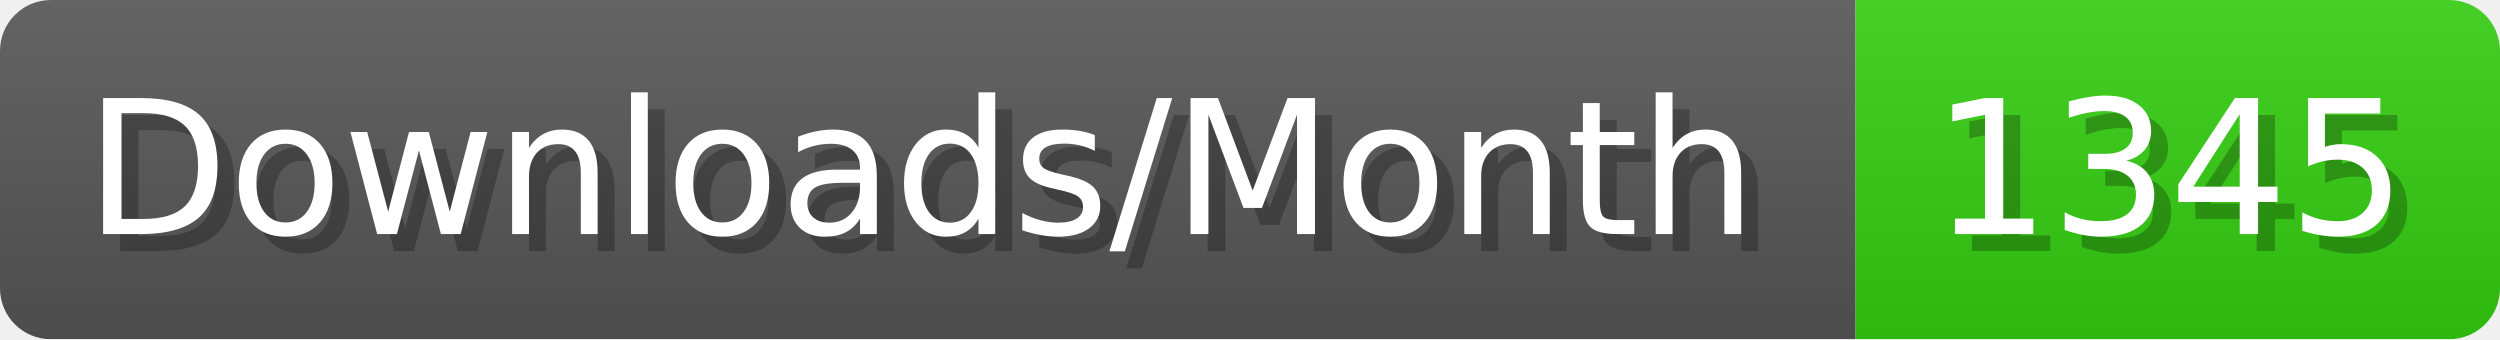
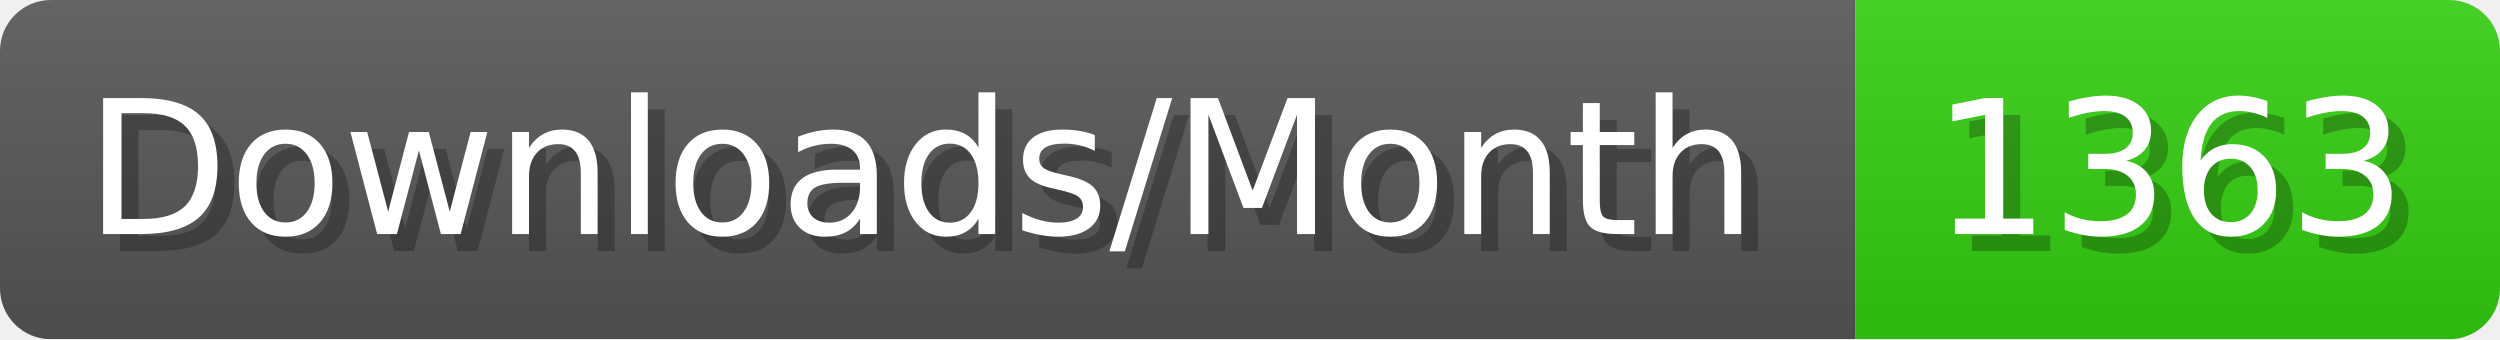
- <svg xmlns="http://www.w3.org/2000/svg" width="147.4" height="20" viewBox="0 0 1474 200" role="img" aria-label="Downloads/Month: 1345">
+ <svg xmlns="http://www.w3.org/2000/svg" width="147.4" height="20" viewBox="0 0 1474 200" role="img" aria-label="Downloads/Month: 1363">
  <linearGradient id="YlXUI" x2="0" y2="100%">
    <stop offset="0" stop-opacity=".1" stop-color="#EEE" />
    <stop offset="1" stop-opacity=".1" />
  </linearGradient>
  <mask id="JHhop">
    <rect width="1474" height="200" rx="30" fill="#FFF" />
  </mask>
  <g mask="url(#JHhop)">
    <rect width="1094" height="200" fill="#555" />
    <rect width="380" height="200" fill="#3C1" x="1094" />
    <rect width="1474" height="200" fill="url(#YlXUI)" />
  </g>
  <g aria-hidden="true" fill="#fff" text-anchor="start" font-family="Verdana,DejaVu Sans,sans-serif" font-size="110">
    <text x="60" y="148" textLength="994" fill="#000" opacity="0.25">Downloads/Month</text>
    <text x="50" y="138" textLength="994">Downloads/Month</text>
-     <text x="1149" y="148" textLength="280" fill="#000" opacity="0.25">1345</text>
-     <text x="1139" y="138" textLength="280">1345</text>
+     <text x="1149" y="148" textLength="280" fill="#000" opacity="0.25">1363</text>
+     <text x="1139" y="138" textLength="280">1363</text>
  </g>
</svg>
